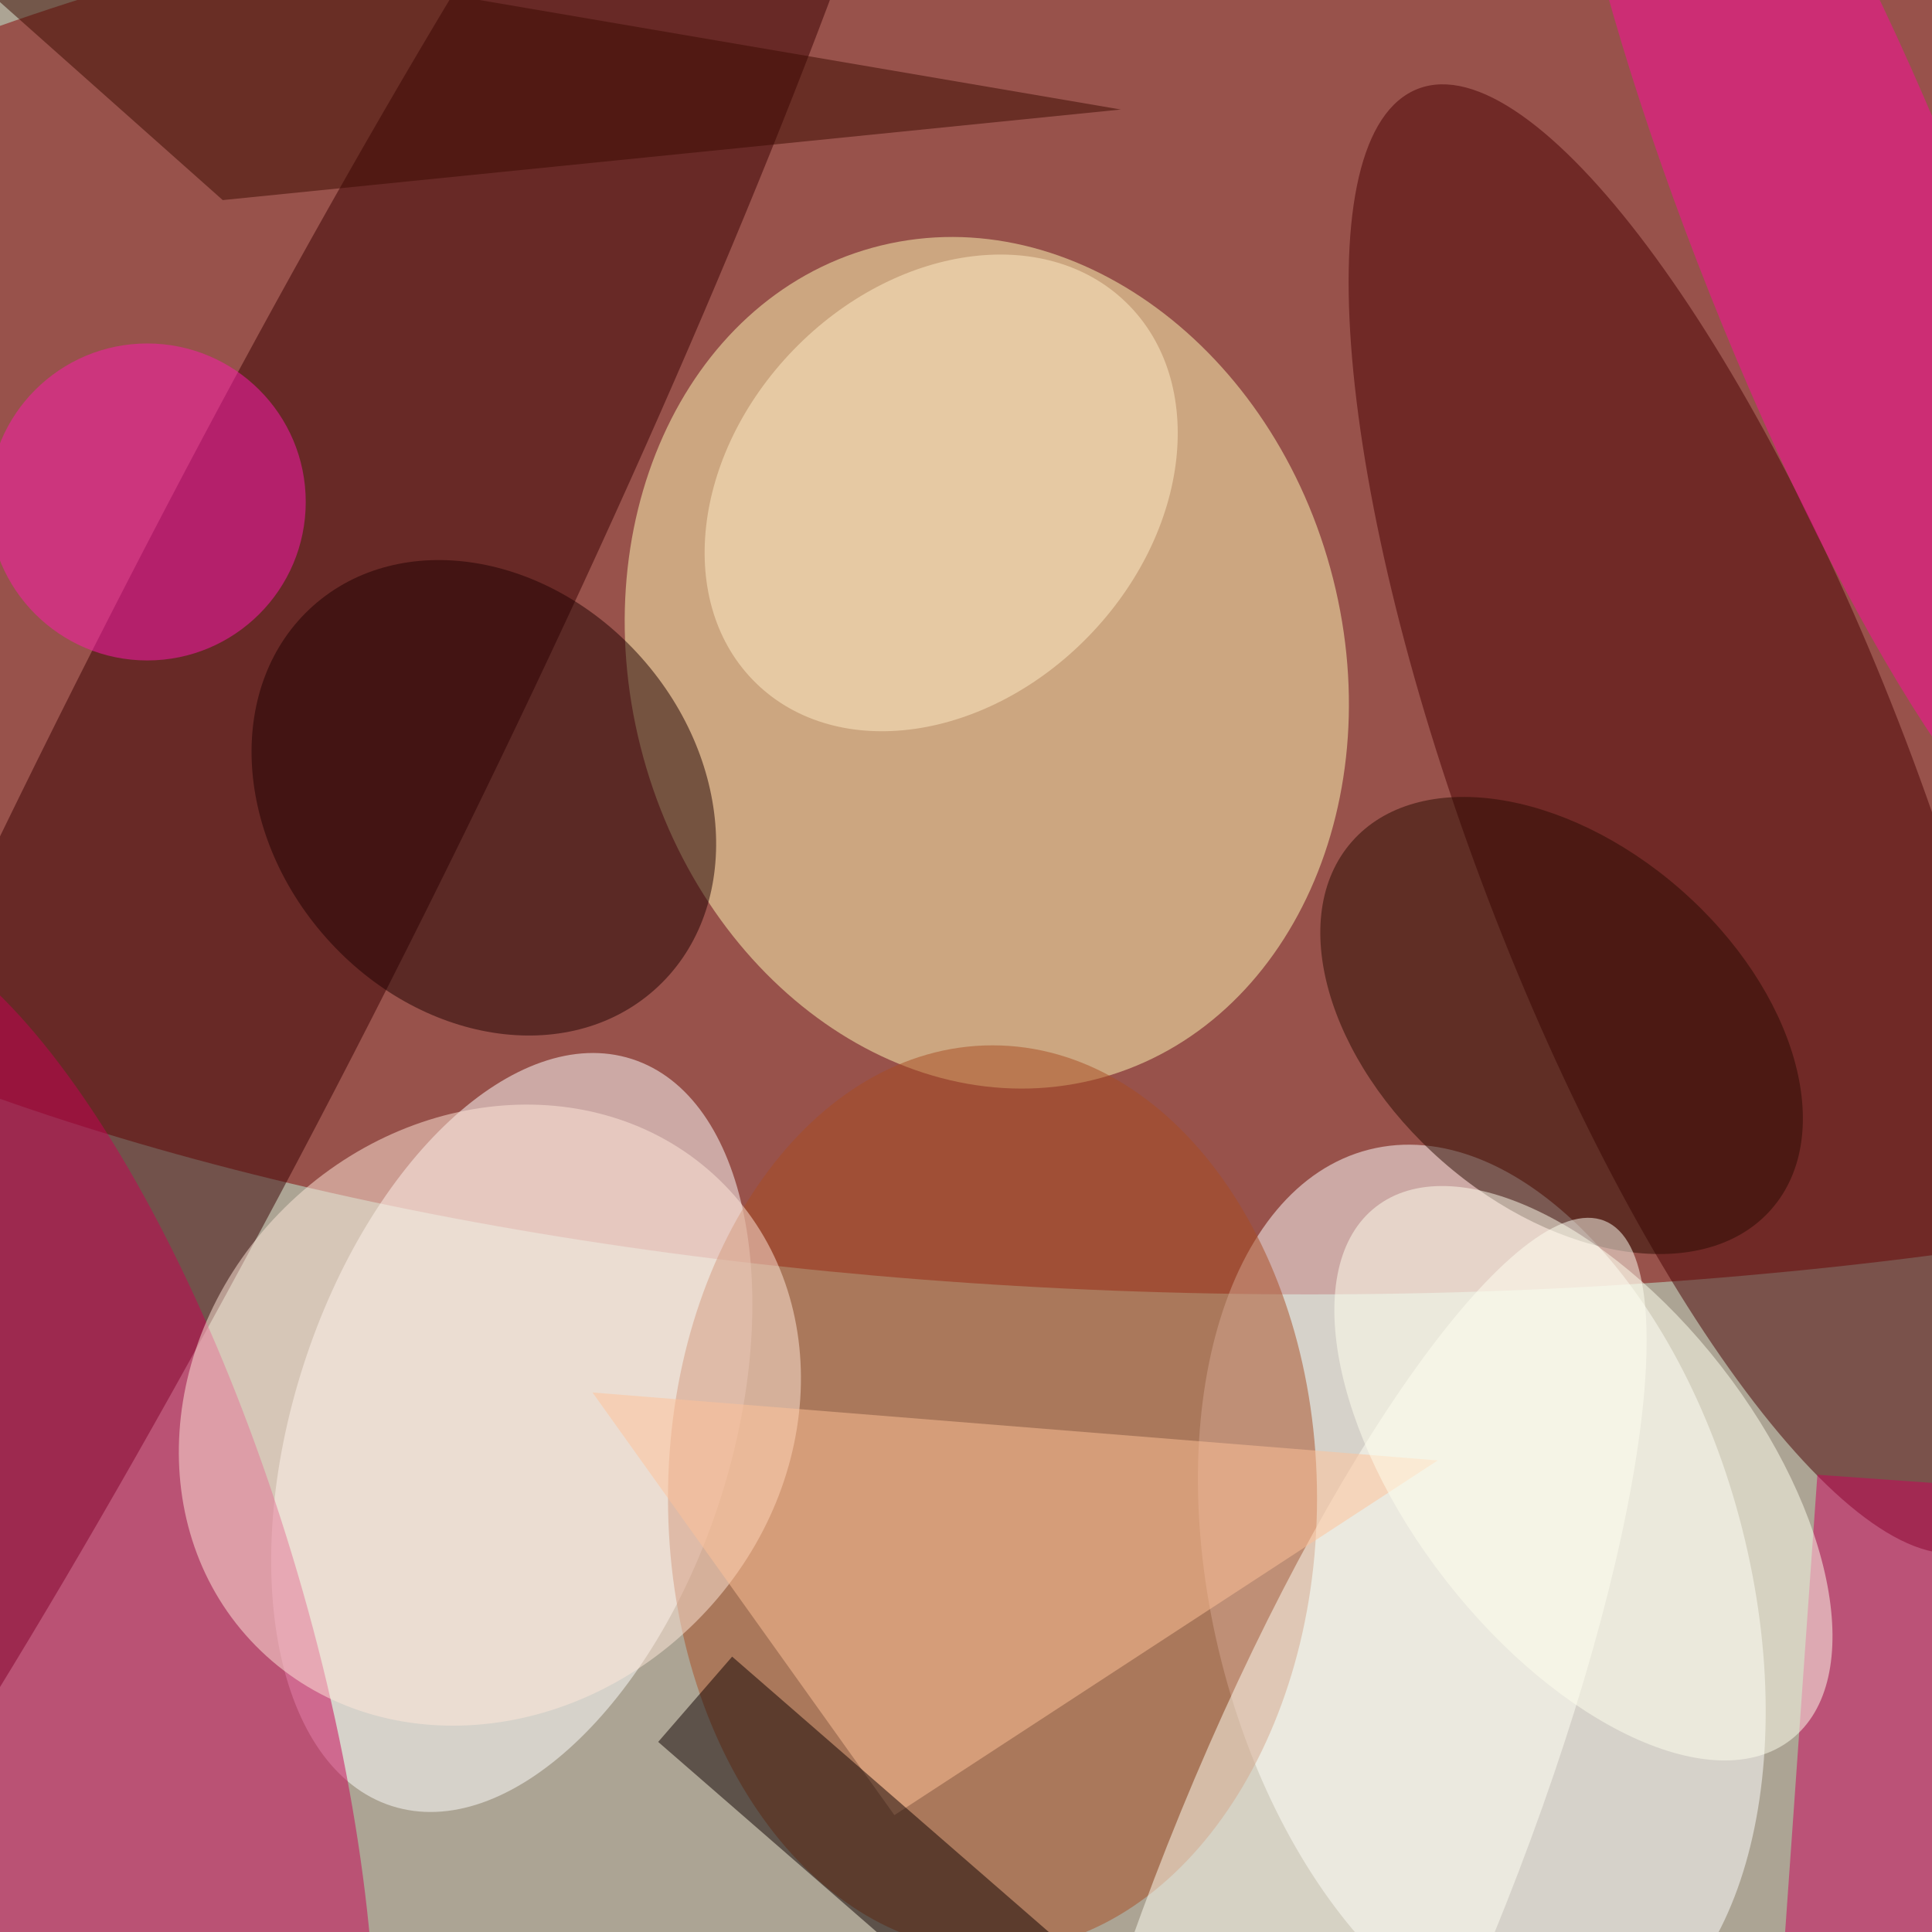
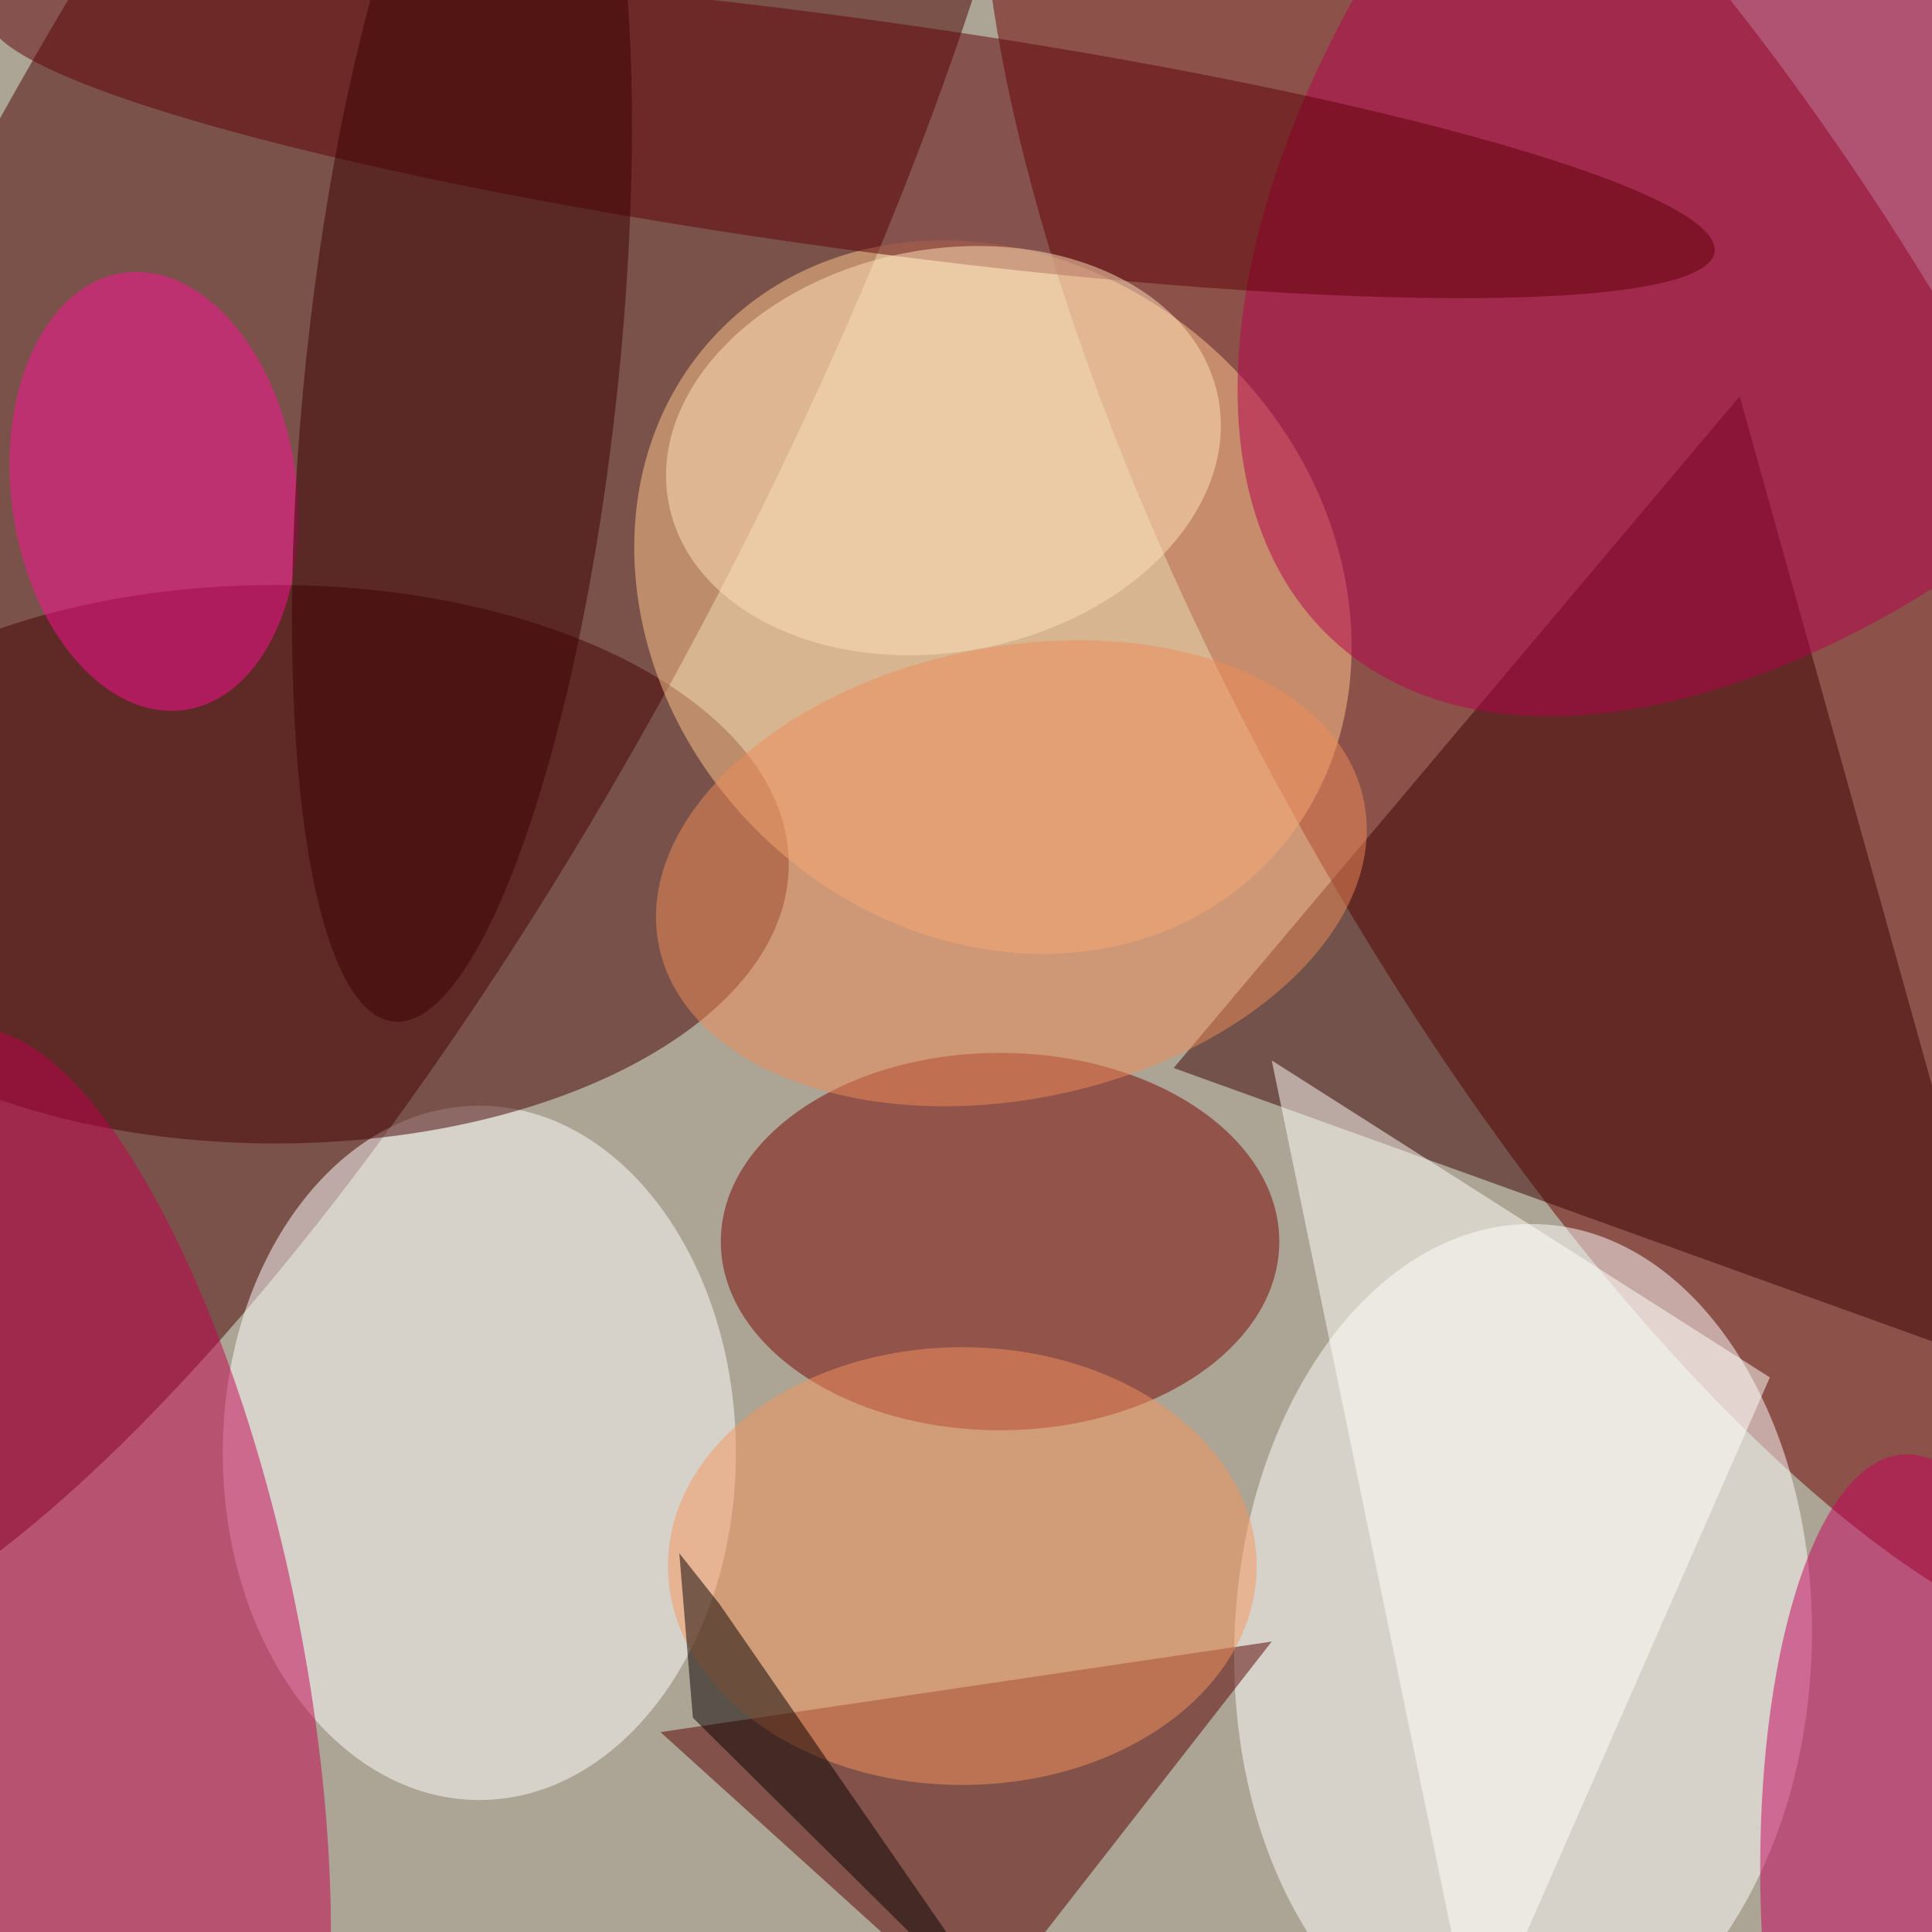
<svg xmlns="http://www.w3.org/2000/svg" width="300" height="300">
  <rect width="100%" height="100%" fill="#aca494" />
  <g fill-opacity=".5" transform="translate(.6 .6)scale(1.17188)">
-     <ellipse cx="173" cy="74" fill="#840002" rx="255" ry="97" />
-     <circle r="1" fill="#fffbb7" transform="rotate(-15.4 388 -438)scale(47.20906 57.04724)" />
-     <circle r="1" fill="#fff" transform="rotate(75.8 -37.5 231.2)scale(60.8878 35.60419)" />
-     <circle r="1" fill="#390002" transform="rotate(-63.5 102.7 28.4)scale(211.6839 27.50215)" />
-     <circle r="1" fill="#fff" transform="matrix(-27.61575 -8.88575 15.9226 -49.48538 67.3 189.3)" />
-     <circle r="1" fill="#490003" transform="matrix(36.89453 96.75709 -27.65905 10.5467 224.3 108)" />
-     <circle r="1" fill="#c90054" transform="rotate(-16.4 758.1 87.8)scale(34.25373 99.50468)" />
-     <ellipse cx="131" cy="198" fill="#a84d23" rx="43" ry="60" />
-     <circle r="1" fill="#1e0000" transform="matrix(-20.89628 18.55259 -22.60053 -25.45559 63.6 105.2)" />
-     <circle r="1" fill="#280b00" transform="rotate(131.2 72.5 114.5)scale(23.94315 36.95359)" />
-     <circle r="1" fill="#ffedc6" transform="matrix(-19.55276 -18.97405 24.49755 -25.24472 124.2 64.8)" />
-     <circle r="1" fill="#ff099f" transform="rotate(-111.7 132.2 -66.5)scale(89.95527 18.10767)" />
-     <circle cx="19" cy="66" r="21" fill="#ff18b0" />
-     <circle r="1" fill="#ffe9db" transform="matrix(27.15032 27.53208 -31.01053 30.58053 64.4 187)" />
-     <circle r="1" fill="#fffff4" transform="rotate(22.3 -540.8 571.9)scale(22.27258 93.72346)" />
-     <path fill="#ca005a" d="m274.2 197.3-4.5 63.8-33.9-2.4 4.5-63.8z" />
-     <path fill="#ffc299" d="m190 193-112-9 40 56z" />
-     <path fill="#0e0000" d="m86.7 230.3 9.8-11.3 46.8 40.7-9.8 11.3z" />
-     <path fill="#3a0b00" d="m-16-14 45 40 119-12z" />
-     <circle r="1" fill="#ffffef" transform="matrix(-18.22867 14.2064 -27.50827 -35.29668 209.3 194.7)" />
+     <circle r="1" fill="#480000" transform="matrix(-86.06572 163.931 -50.34202 -26.43015 43.2 53.9)" />
+     <circle r="1" fill="#6c0000" transform="matrix(-74.85714 -135.4833 47.275 -26.12035 218 81)" />
+     <circle r="1" fill="#fff" transform="matrix(38.22896 1.43503 -2.08724 55.60368 201.3 217.3)" />
+     <ellipse cx="63" cy="192" fill="#fff" rx="34" ry="46" />
+     <ellipse cx="36" cy="114" fill="#450000" rx="68" ry="37" />
+     <circle r="1" fill="#ffc78c" transform="rotate(43.9 -32 201.9)scale(50.59129 43.97711)" />
+     <ellipse cx="132" cy="164" fill="#770300" rx="37" ry="25" />
+     <path fill="#390000" d="m155 141 75-89 36 129z" />
+     <circle r="1" fill="#c3004f" transform="matrix(-16.69341 -82.05073 27.68657 -5.6329 11 218)" />
+     <path fill="#590000" d="m87 229 42 38 39-50z" />
+     <circle r="1" fill="#b5004f" transform="matrix(70.20953 -77.0566 44.3 40.36362 246.5 7.4)" />
+     <circle r="1" fill="#5e0007" transform="matrix(2.07595 -15.15484 114.3751 15.66744 112.3 17.2)" />
+     <circle r="1" fill="#ff1197" transform="matrix(-18.73351 2.58935 -4.0021 -28.9545 19.9 64.6)" />
+     <ellipse cx="127" cy="207" fill="#f7945c" rx="39" ry="29" />
+     <circle r="1" fill="#3b0000" transform="matrix(-20.6077 -2.17861 9.08615 -85.9467 60.7 48.9)" />
+     <circle r="1" fill="#ffe2bb" transform="matrix(36.40668 -6.9948 5.03156 26.18838 124.5 59.2)" />
+     <path fill="#fffffa" d="m234 182-39 89-27-131z" />
+     <circle r="1" fill="#c6005d" transform="matrix(22.0451 -1.12553 3.20613 62.79649 255 255)" />
+     <circle r="1" fill="#f18c59" transform="matrix(6.07115 29.31646 -46.69429 9.66992 133.5 115.2)" />
+     <path fill="#080000" d="m89.5 205.3 1.8 21.8 44.3 43.9-40.8-59z" />
  </g>
</svg>
